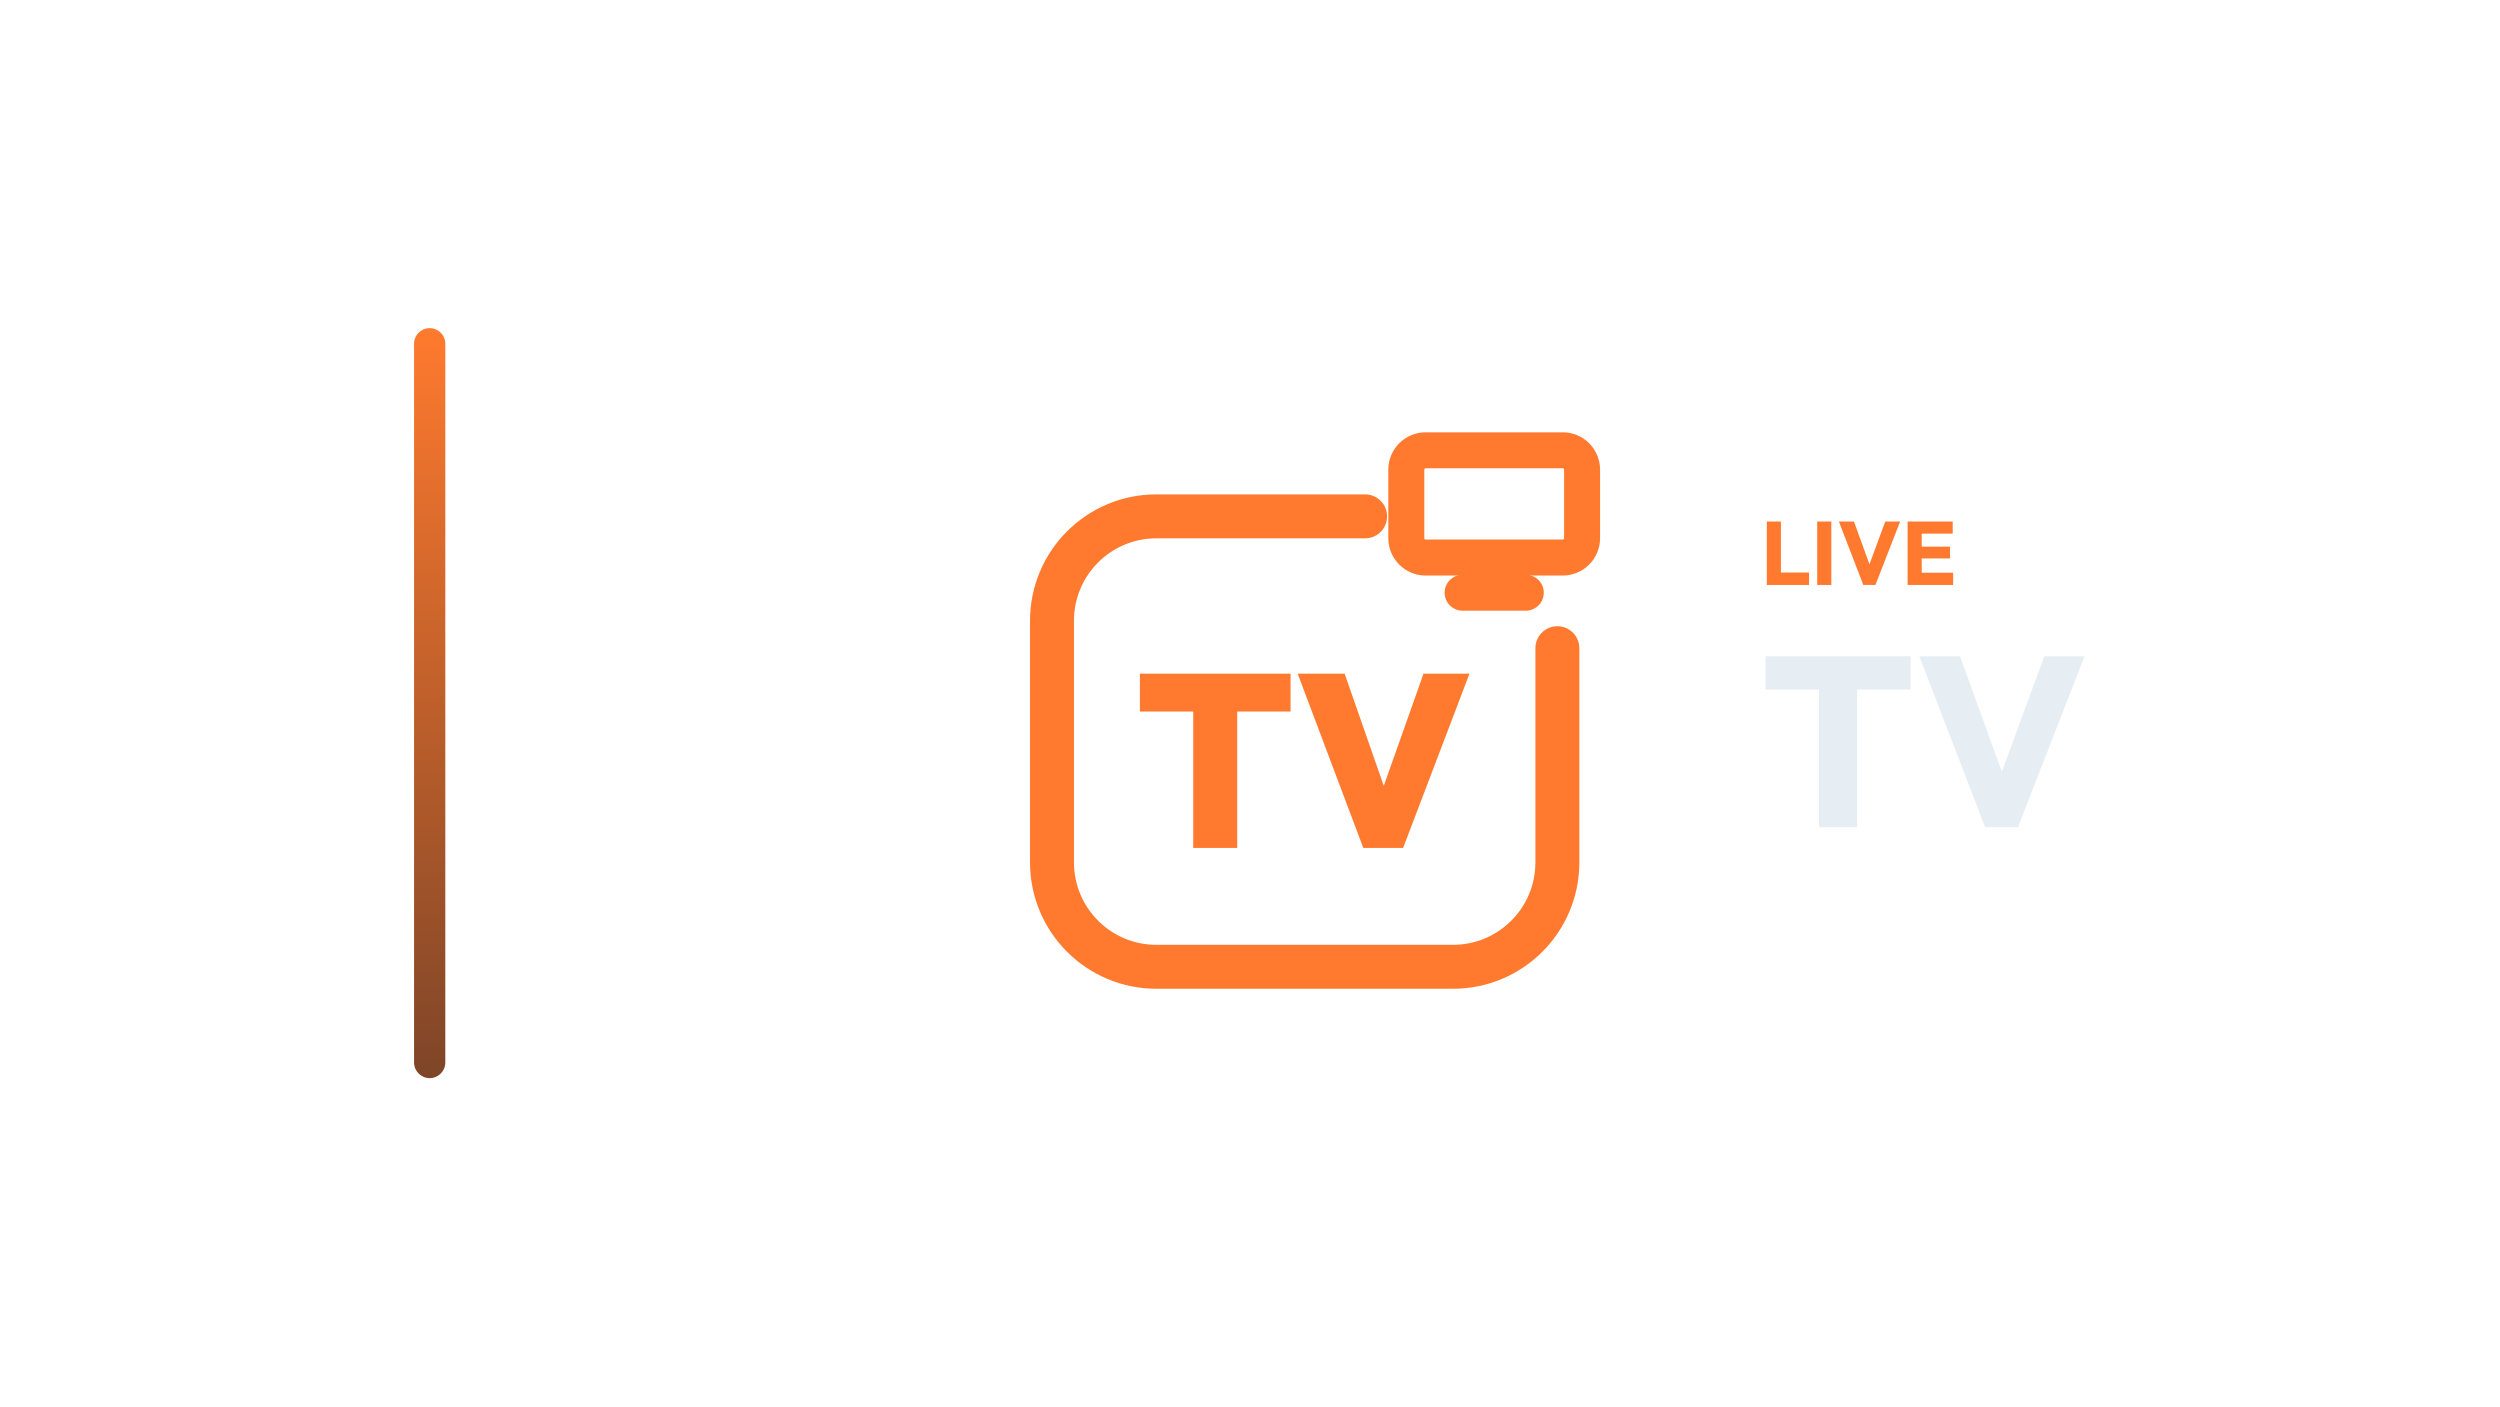
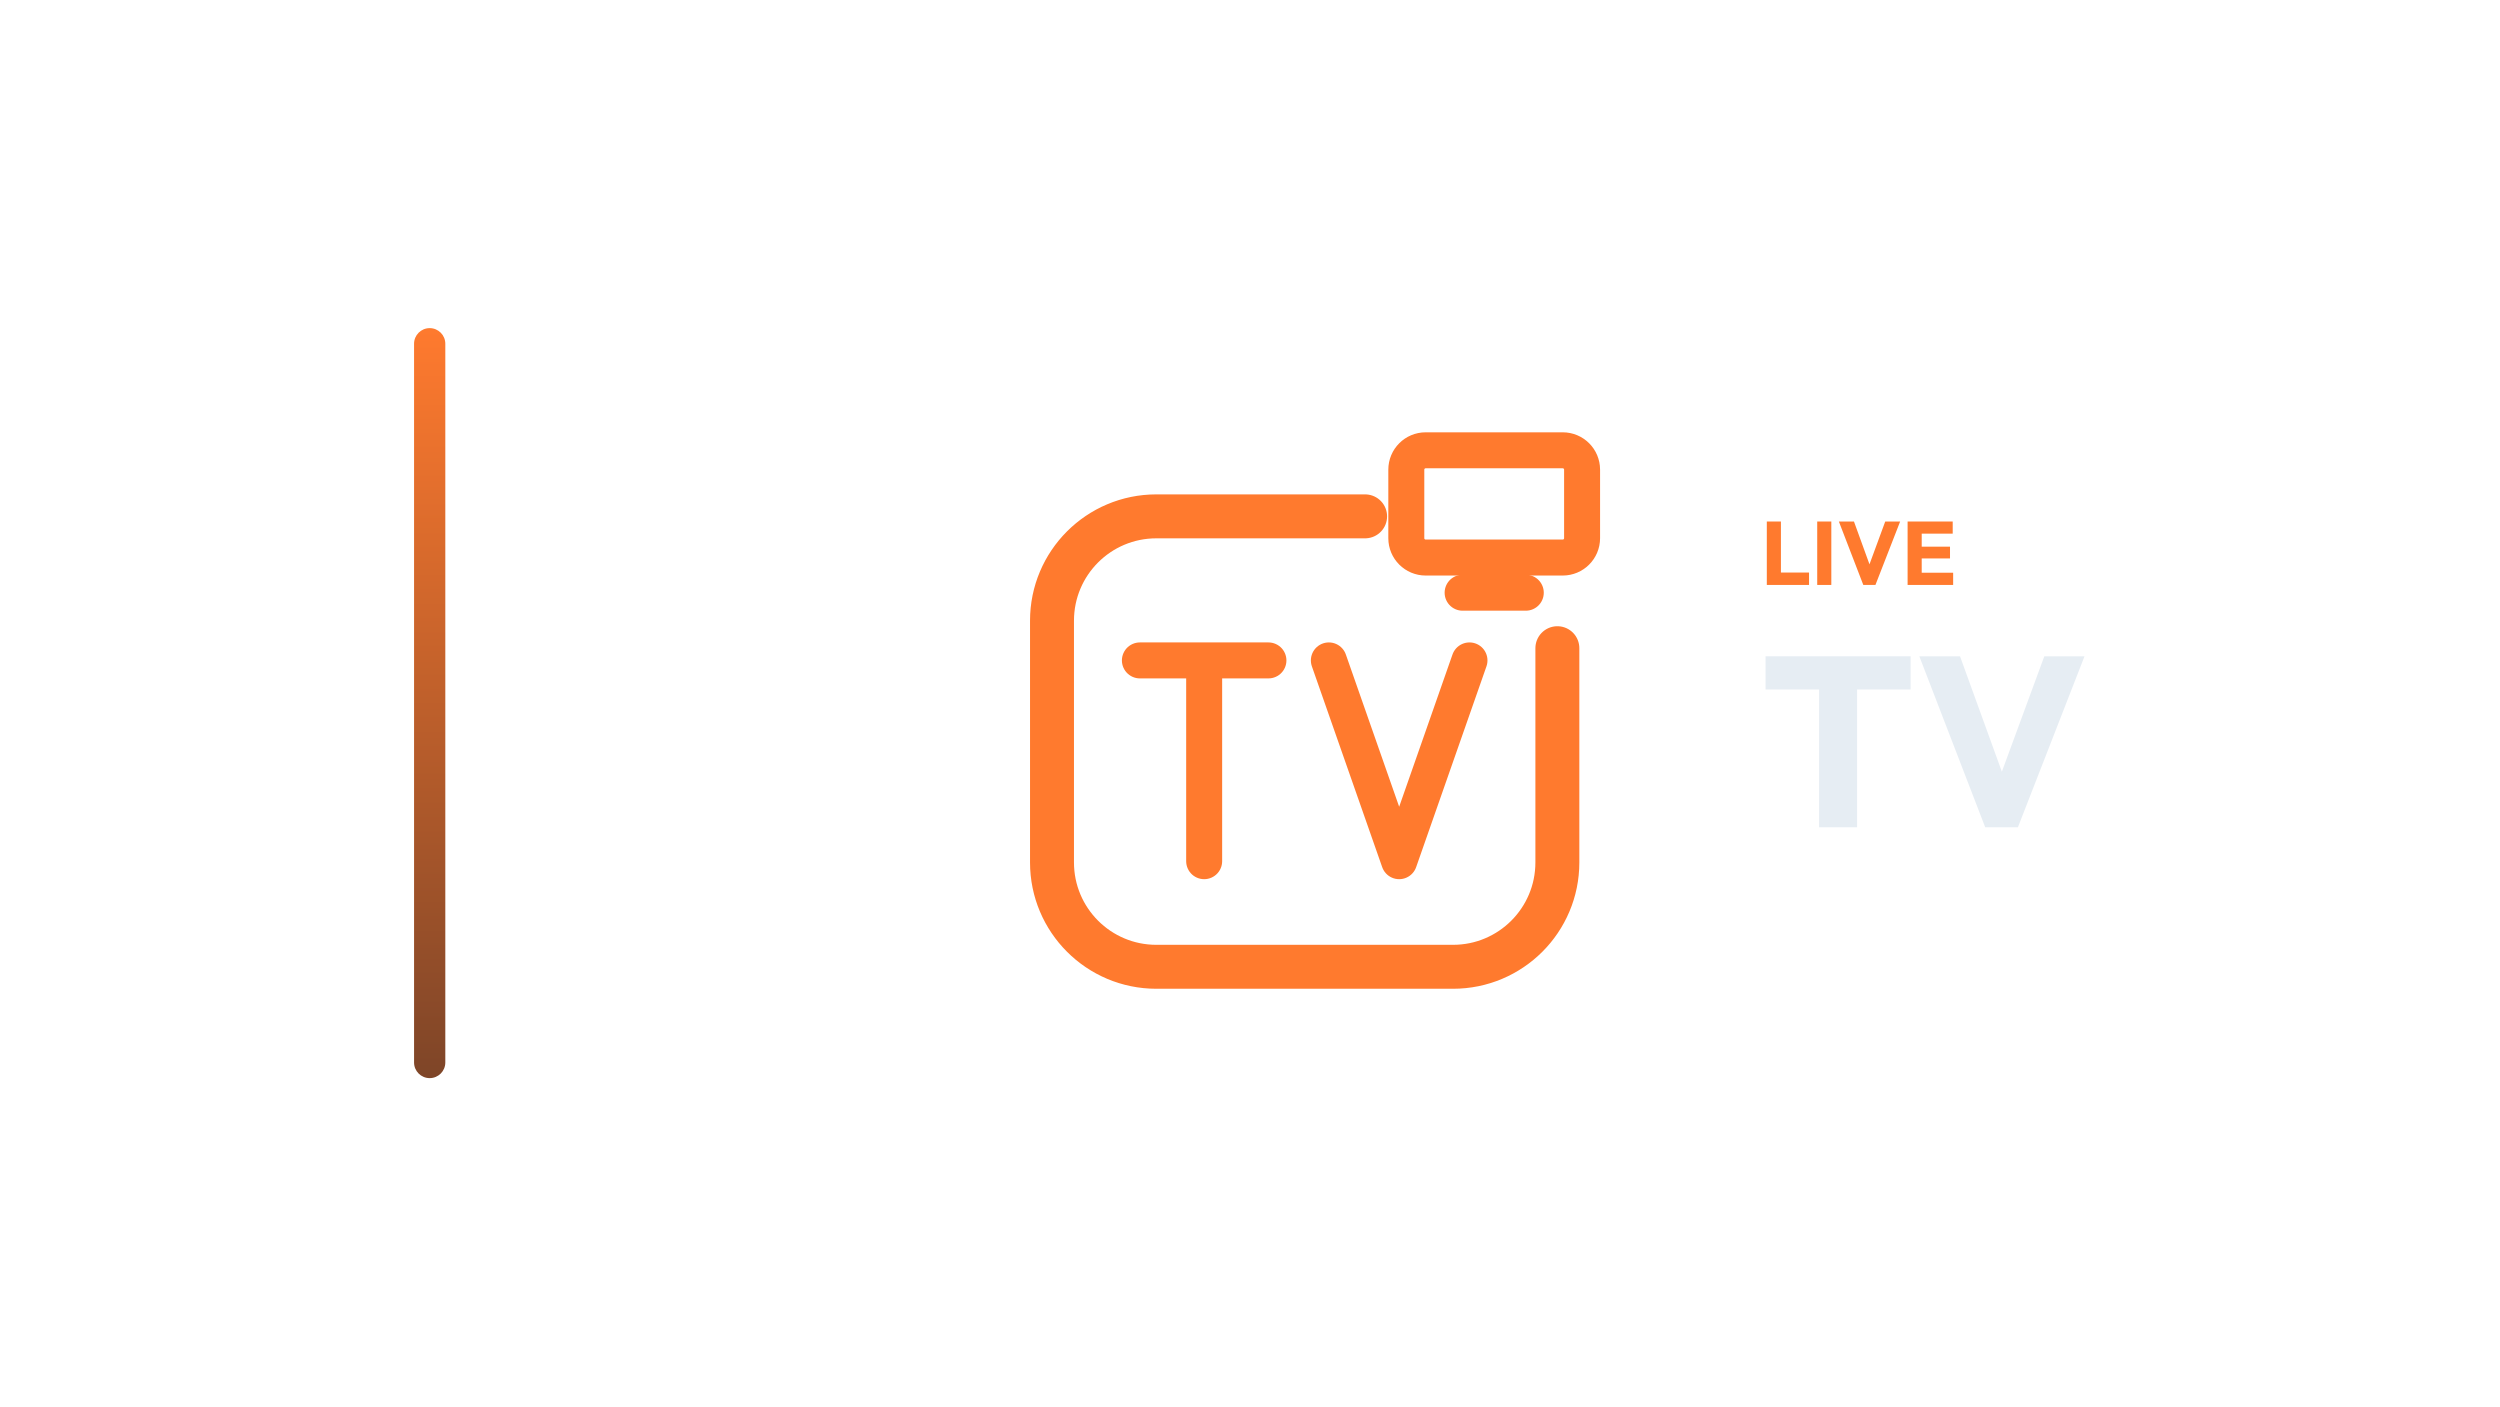
<svg xmlns="http://www.w3.org/2000/svg" width="1280" height="720" viewBox="0 0 1280 720">
  <g transform="translate(142.0,0.0)">
    <defs>
      <linearGradient id="cbRail" x1="0" y1="0" x2="0" y2="1">
        <stop offset="0%" stop-color="#FF7A2E" />
        <stop offset="100%" stop-color="#7E4528" />
      </linearGradient>
    </defs>
    <rect x="70" y="168" width="16" height="384" rx="8.0" fill="url(#cbRail)" />
    <g transform="translate(346,180) scale(0.70312)">
      <path d="M 300 120 L 148 120 C 106 120 72 154 72 196 L 72 372 C 72 414 106 448 148 448 L 364 448 C 406 448 440 414 440 372 L 440 216" fill="none" stroke="#FF7A2E" stroke-width="32.0" stroke-linecap="round" stroke-linejoin="round" />
      <rect x="330.0" y="71.9" width="128.0" height="78.1" rx="14.1" fill="none" stroke="#FF7A2E" stroke-width="26.2" stroke-linecap="round" stroke-linejoin="round" />
      <path d="M 371.0 175.6 L 417.0 175.6" fill="none" stroke="#FF7A2E" stroke-width="26.2" stroke-linecap="round" stroke-linejoin="round" />
-       <path d="M174.837 361.445V235.45H206.872V361.445ZM136 262.116V234.555H245.709V262.116Z" fill="#FF7A2E" stroke="none" />
-       <path d="M298.685 361.445 250.899 234.555H285.083L320.877 337.105H306.201L342.532 234.555H376.0L327.678 361.445Z" fill="#FF7A2E" stroke="none" />
+       <path d="M 136.0 224.9 L 229.6 224.9 M 182.8 224.9 L 182.8 371.1 M 273.6 224.9 L 324.8 371.1 L 376.0 224.9" fill="none" stroke="#FF7A2E" stroke-width="26.2" stroke-linecap="round" stroke-linejoin="round" />
    </g>
    <path d="M762.609 299.49V267.014H769.831V299.49ZM768.175 299.49V293.142H784.229V299.49Z" fill="#FF7A2E" stroke="none" />
    <path d="M788.415 299.49V267.014H795.637V299.49Z" fill="#FF7A2E" stroke="none" />
    <path d="M812.013 299.49 799.501 267.014H807.229L816.751 293.28H813.577L823.237 267.014H830.873L818.223 299.49Z" fill="#FF7A2E" stroke="none" />
    <path d="M834.691 299.49V267.014H841.913V299.49ZM840.211 299.49V293.234H858.013V299.49ZM840.211 285.92V279.894H856.403V285.92ZM840.211 273.224V267.014H857.783V273.224Z" fill="#FF7A2E" stroke="none" />
    <path d="M789.365 423.57V337.266H808.833V423.57ZM761.961 353.014V336.026H836.237V353.014Z" fill="#E6EDF3" stroke="none" />
    <path d="M874.429 423.57 840.701 336.026H861.533L887.201 406.83H878.645L904.685 336.026H925.269L891.169 423.57Z" fill="#E6EDF3" stroke="none" />
  </g>
</svg>
